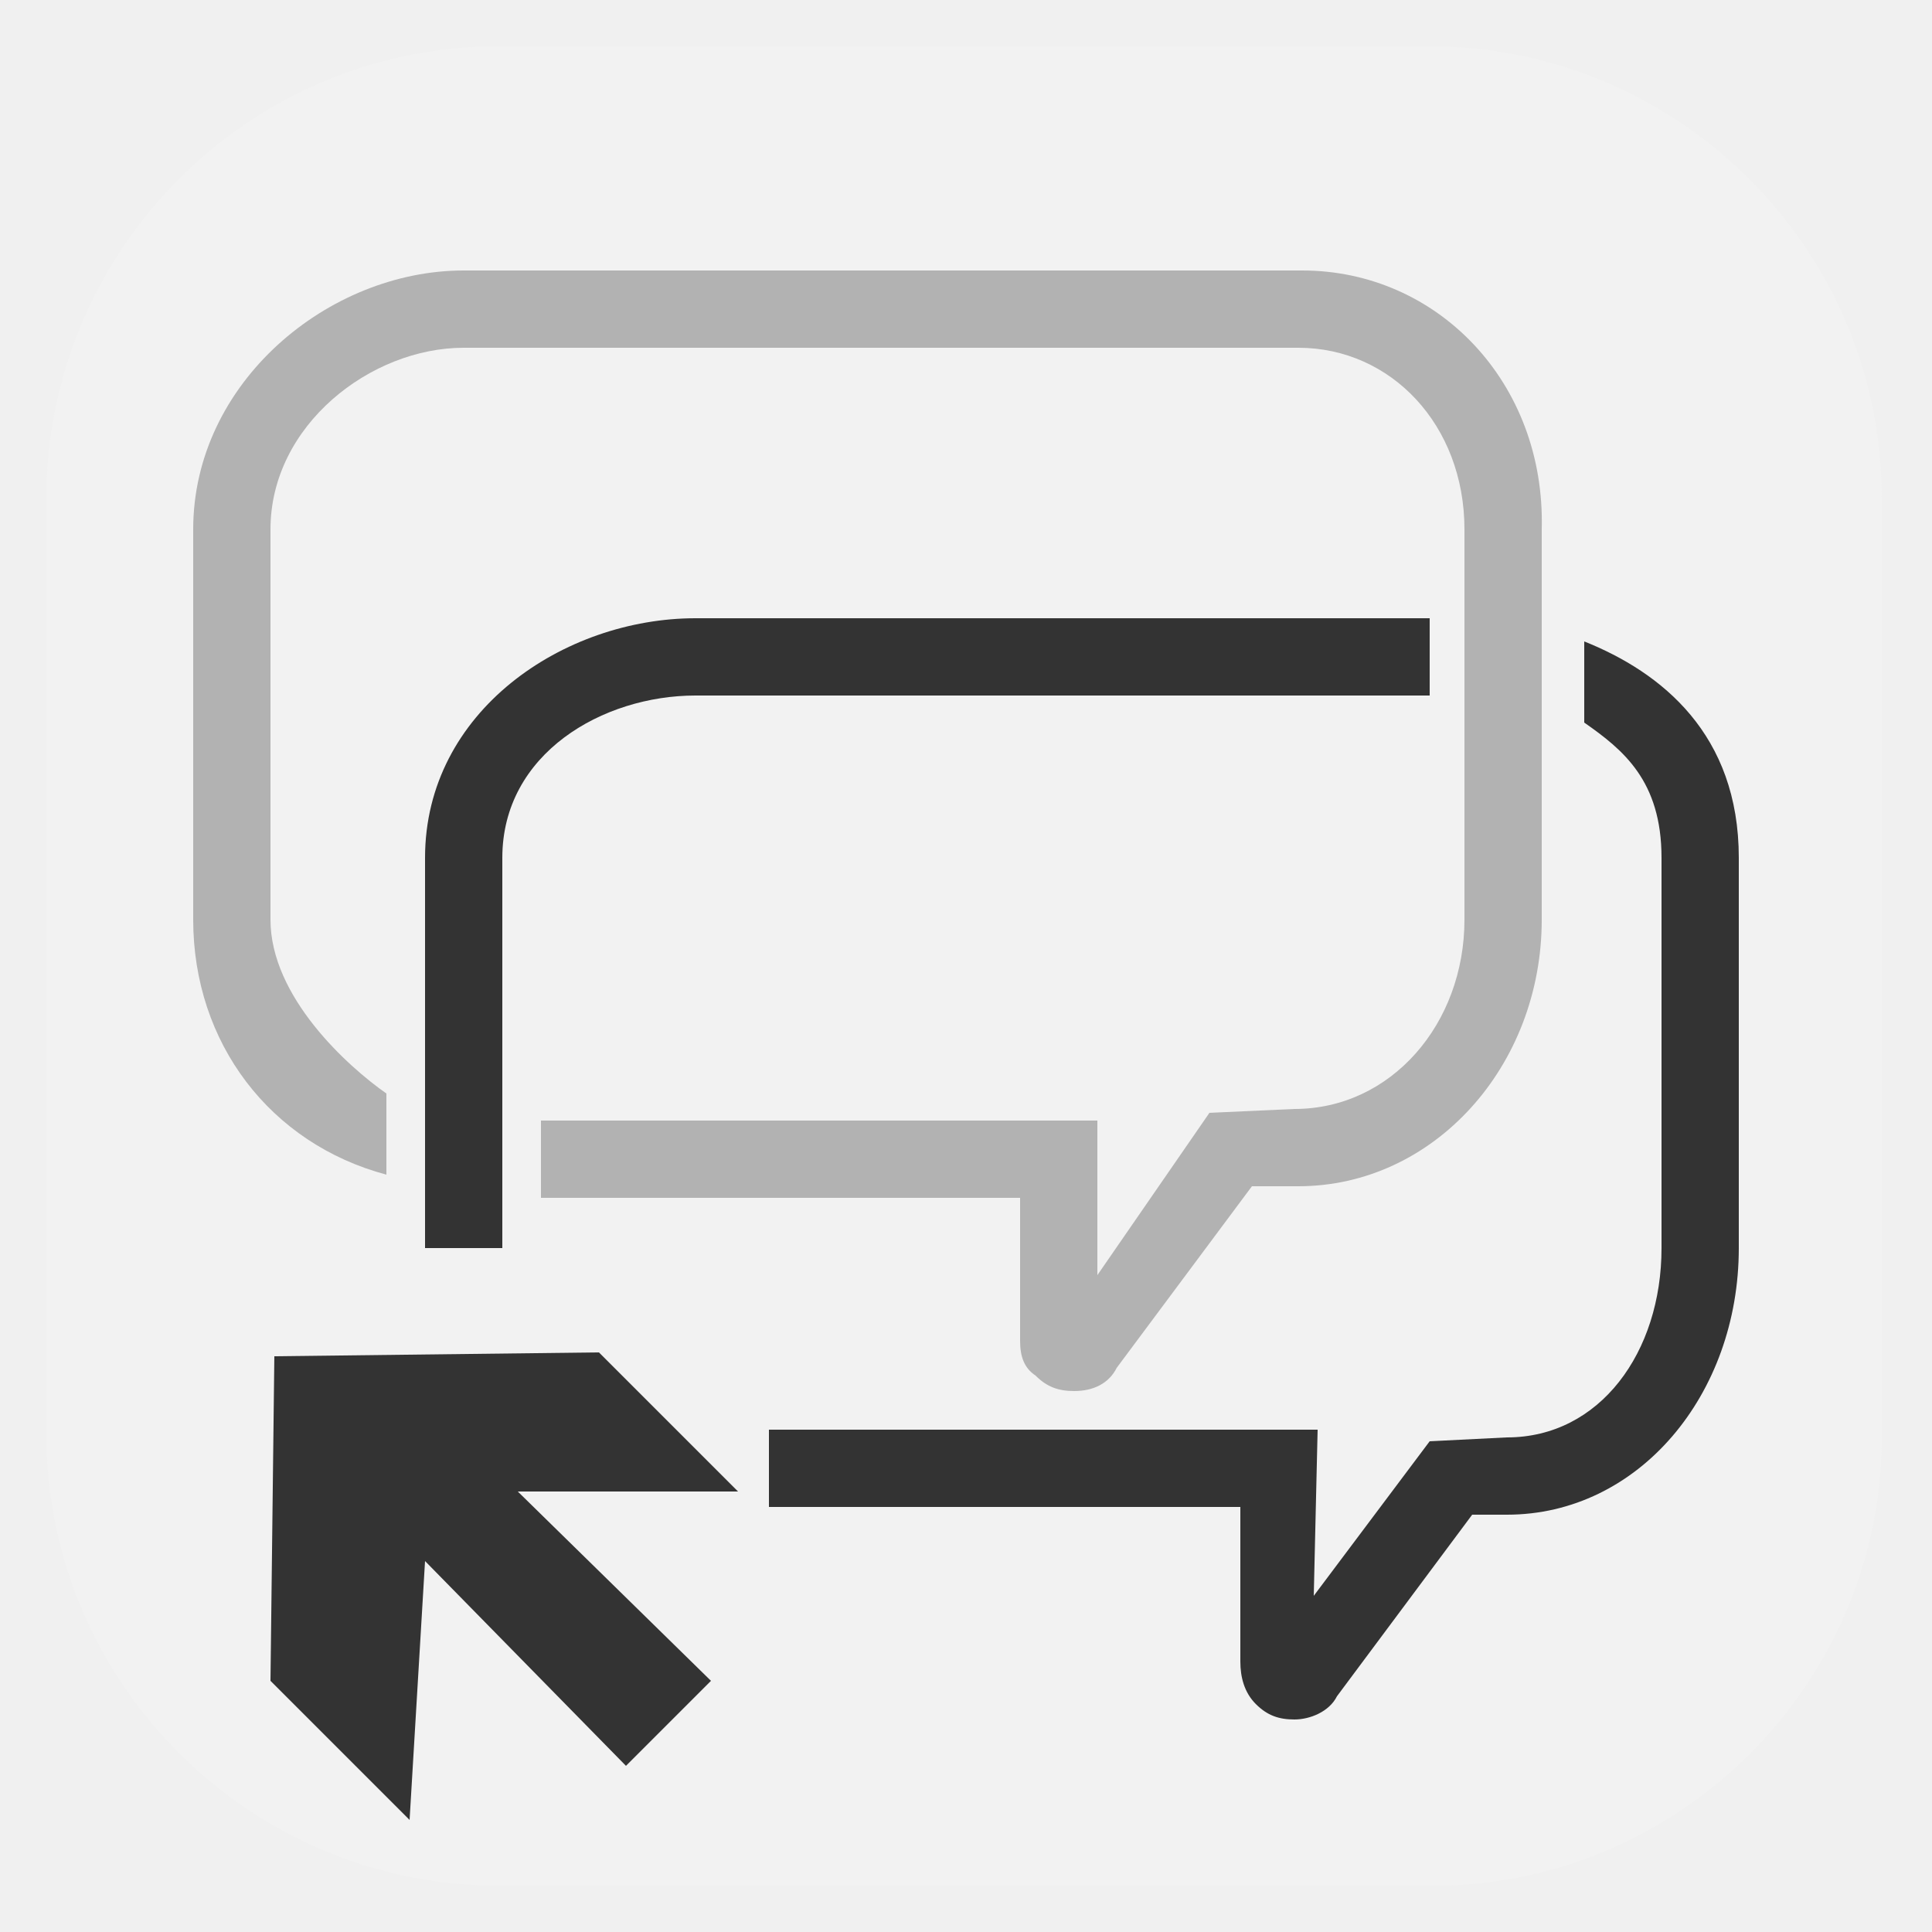
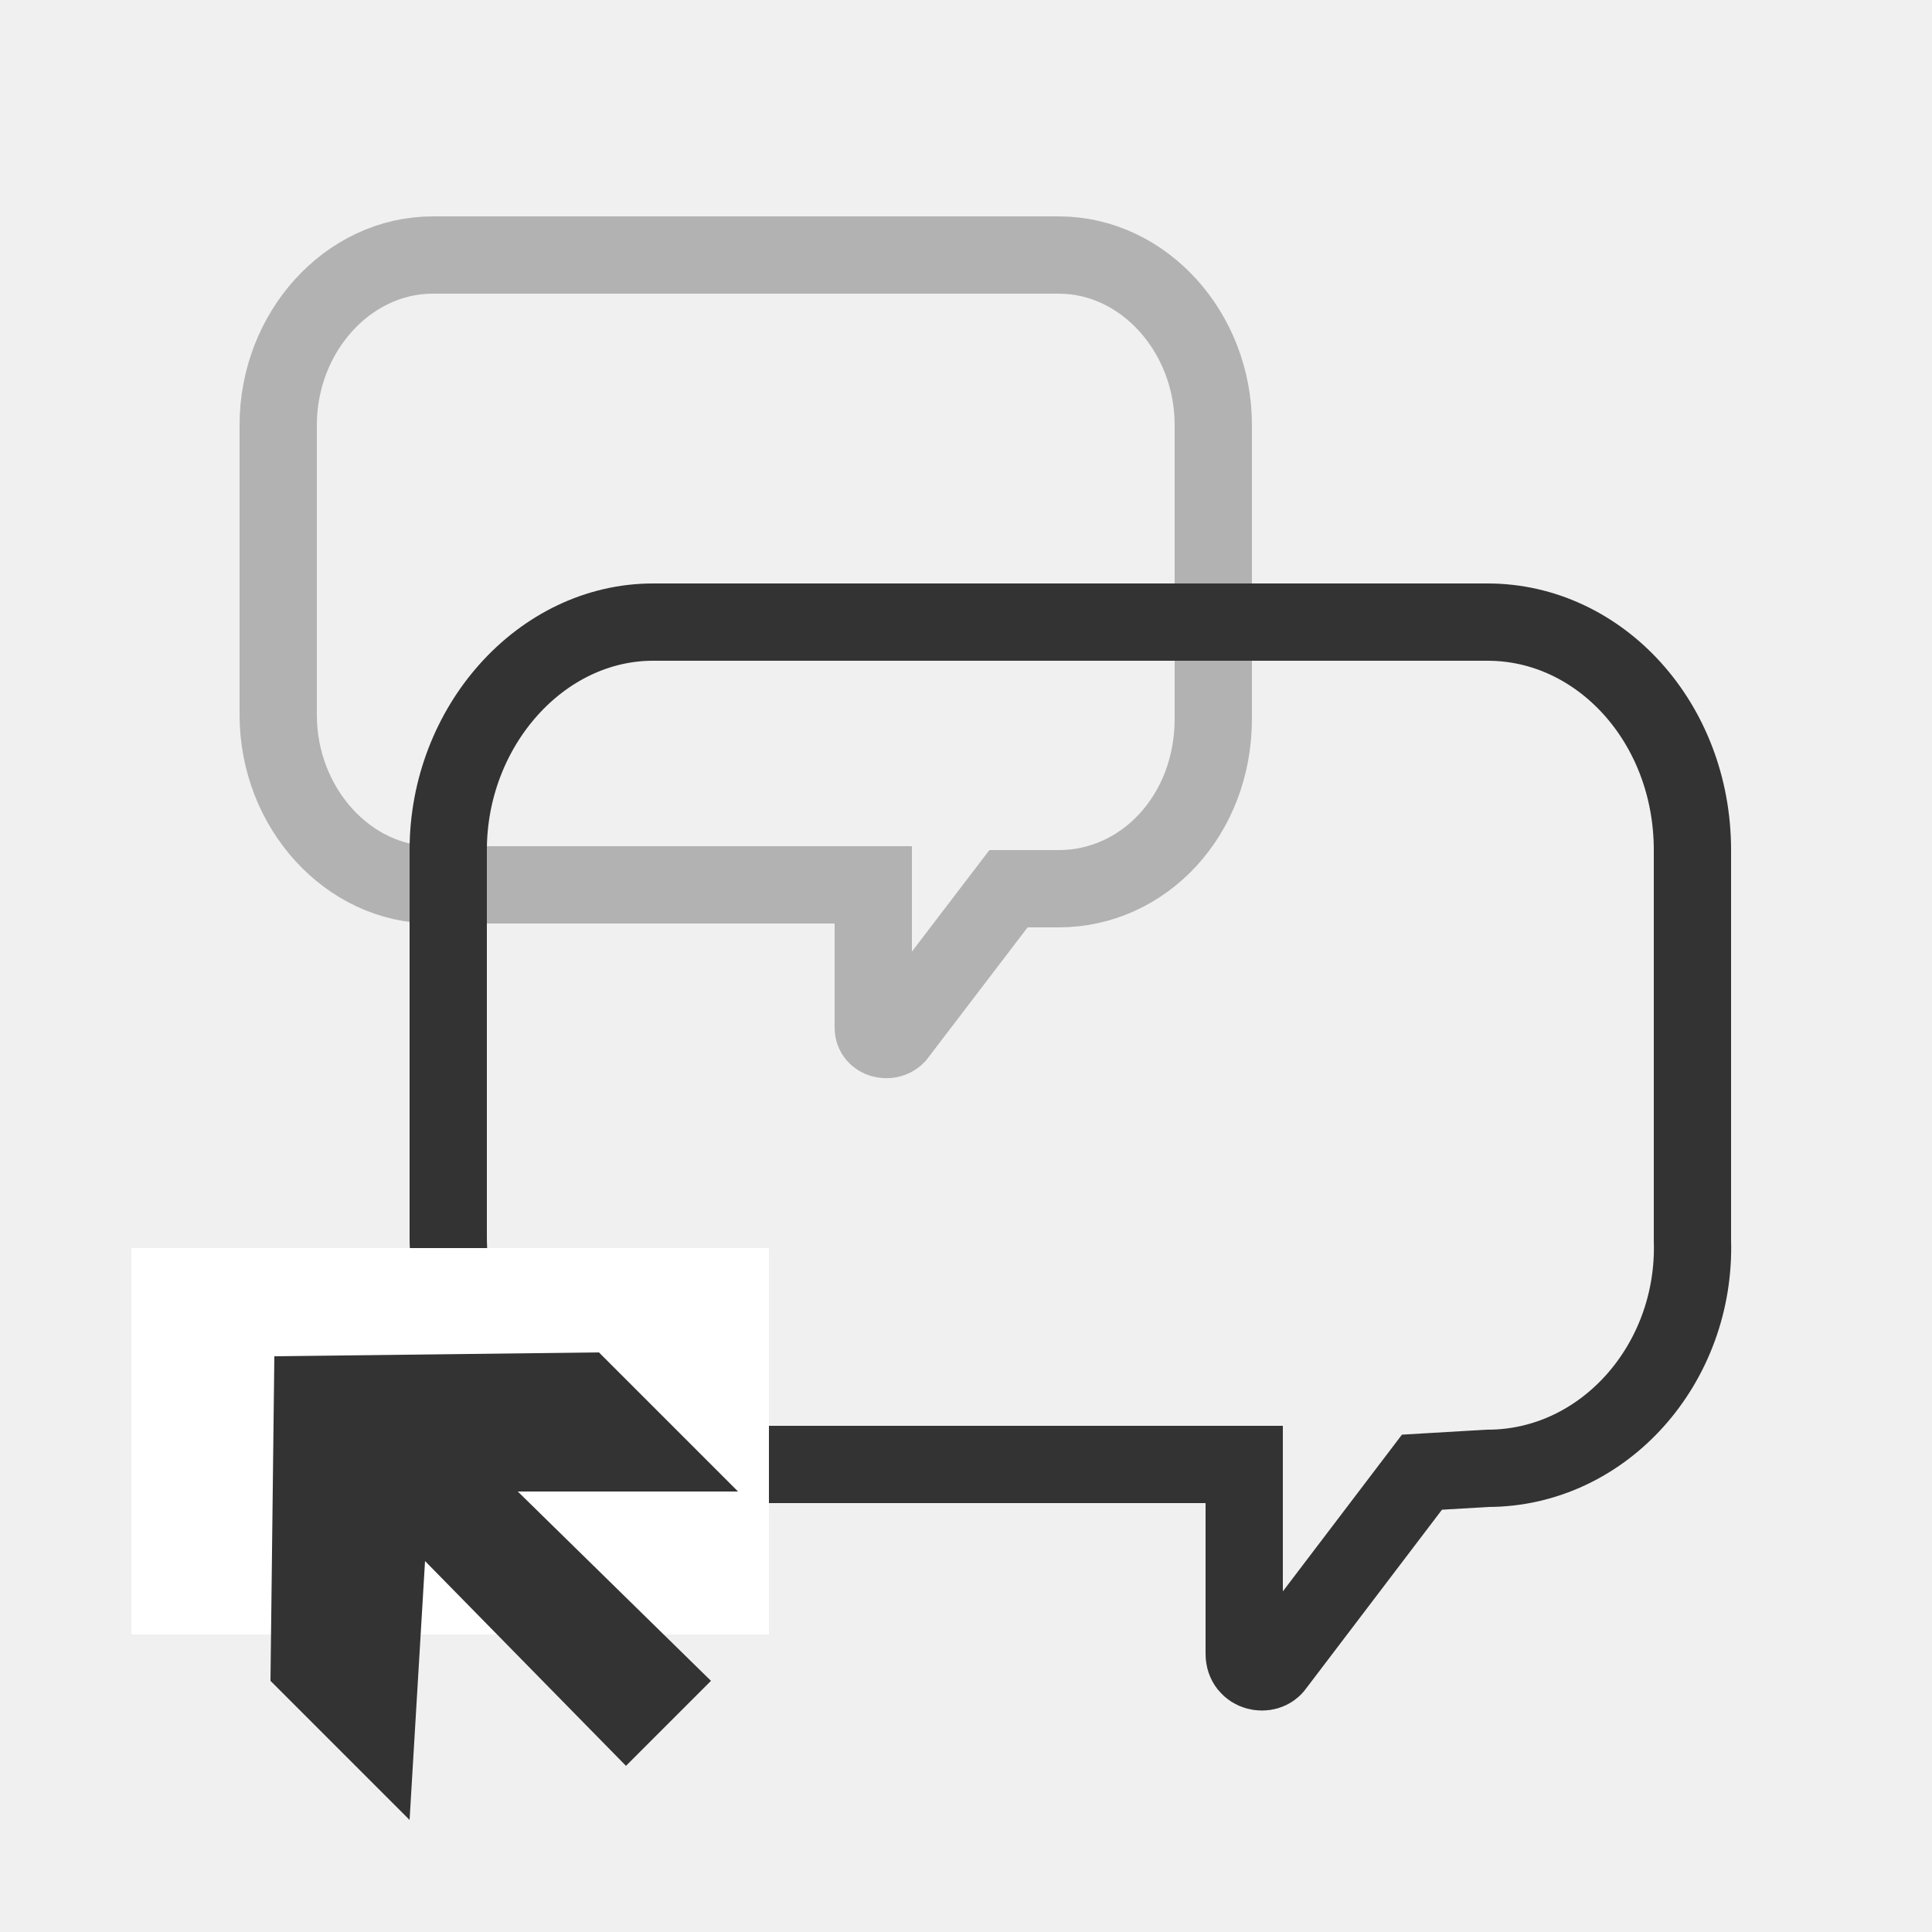
<svg xmlns="http://www.w3.org/2000/svg" version="1.1" id="Layer_1" x="0px" y="0px" width="50px" height="50px" viewBox="0 0 50 50" enable-background="new 0 0 50 50" xml:space="preserve">
-   <path fill="#F2F2F2" d="M37.1,48.8H12.9c-6.4,0-11.7-5.2-11.7-11.7V12.9c0-6.4,5.2-11.7,11.7-11.7h24.1c6.4,0,11.7,5.2,11.7,11.7  v24.1C48.8,43.5,43.5,48.8,37.1,48.8z" />
-   <path fill="#B2B2B2" d="M33.7,7H12c-3.5,0-7,2.9-7,6.7v10.1c0,3.2,2,5.8,5,6.6v-2.1c-1-0.7-3-2.5-3-4.5V13.7C7,11,9.6,9,12,9h21.6  c2.4,0,4.3,2,4.3,4.7v10.1c0,2.7-1.9,4.9-4.4,4.9l-2.2,0.1L28.4,33l0-4H14v2h12.4l0,3.7c0,0.4,0.1,0.7,0.4,0.9  c0.3,0.3,0.6,0.4,1,0.4c0.5,0,0.9-0.2,1.1-0.6l3.5-4.7l1.2,0c3.5,0,6.3-3.1,6.3-6.9V13.7C40,9.9,37.2,7,33.7,7z" />
-   <path fill="#333333" d="M41,16.6v2.1c1,0.7,2,1.5,2,3.5v10.1c0,2.7-1.6,4.9-4,4.9l-2,0.1l-3,4l0.1-4.3H18c-2.4,0-5-2-5-4.7V22.2  c0-2.7,2.6-4.2,5-4.2h19v-2H18c-3.4,0-7,2.4-7,6.2v10.1c0,3.8,3.5,6.7,7,6.7h14.1l0,4c0,0.4,0.1,0.8,0.4,1.1c0.3,0.3,0.6,0.4,1,0.4  c0.4,0,0.9-0.2,1.1-0.6l3.5-4.7l0.9,0c3.4,0,6-3.1,6-6.9V22.2C45,19,43,17.4,41,16.6z" />
+   <path id="speech_bubble_bottom_3_" fill="none" stroke="#B2B2B2" stroke-width="2" stroke-miterlimit="10" d="M27.4,23l-1.3,0  l-2.9,3.8c-0.2,0.2-0.6,0.1-0.6-0.2l0-3.7H11.2c-2.2,0-4-2-4-4.4V11c0-2.4,1.8-4.4,4-4.4h16.2c2.2,0,4,2,4,4.4v7.6  C31.4,21.1,29.6,23,27.4,23z" />
+   <path id="speech_bubble_bottom_2_" fill="none" stroke="#333333" stroke-width="2" stroke-miterlimit="10" d="M38.5,38l-1.7,0.1  L33,43.1c-0.2,0.3-0.8,0.2-0.8-0.3l0-4.9H16.9c-2.9,0-5.3-2.6-5.3-5.9V22c0-3.2,2.4-5.9,5.3-5.9h21.6c2.9,0,5.3,2.6,5.3,5.9v10.1  C43.9,35.3,41.5,38,38.5,38z" />
  <path fill="none" stroke="#FFFFFF" stroke-width="4" stroke-miterlimit="10" d="M39,20" />
  <path fill="none" stroke="#FFFFFF" stroke-width="4" stroke-miterlimit="10" d="M39,12.5" />
-   <rect x="3.4" y="32.3" fill="#F2F2F2" width="16.5" height="10" />
+   <rect x="3.4" y="32.3" fill="#FFFFFF" width="16.5" height="10" />
  <polygon fill="#333333" points="7,43.5 10.6,47.1 11,40.4 16.2,45.7 18.4,43.5 13.4,38.6 19.1,38.6 15.5,35 7.1,35.1 " />
</svg>
